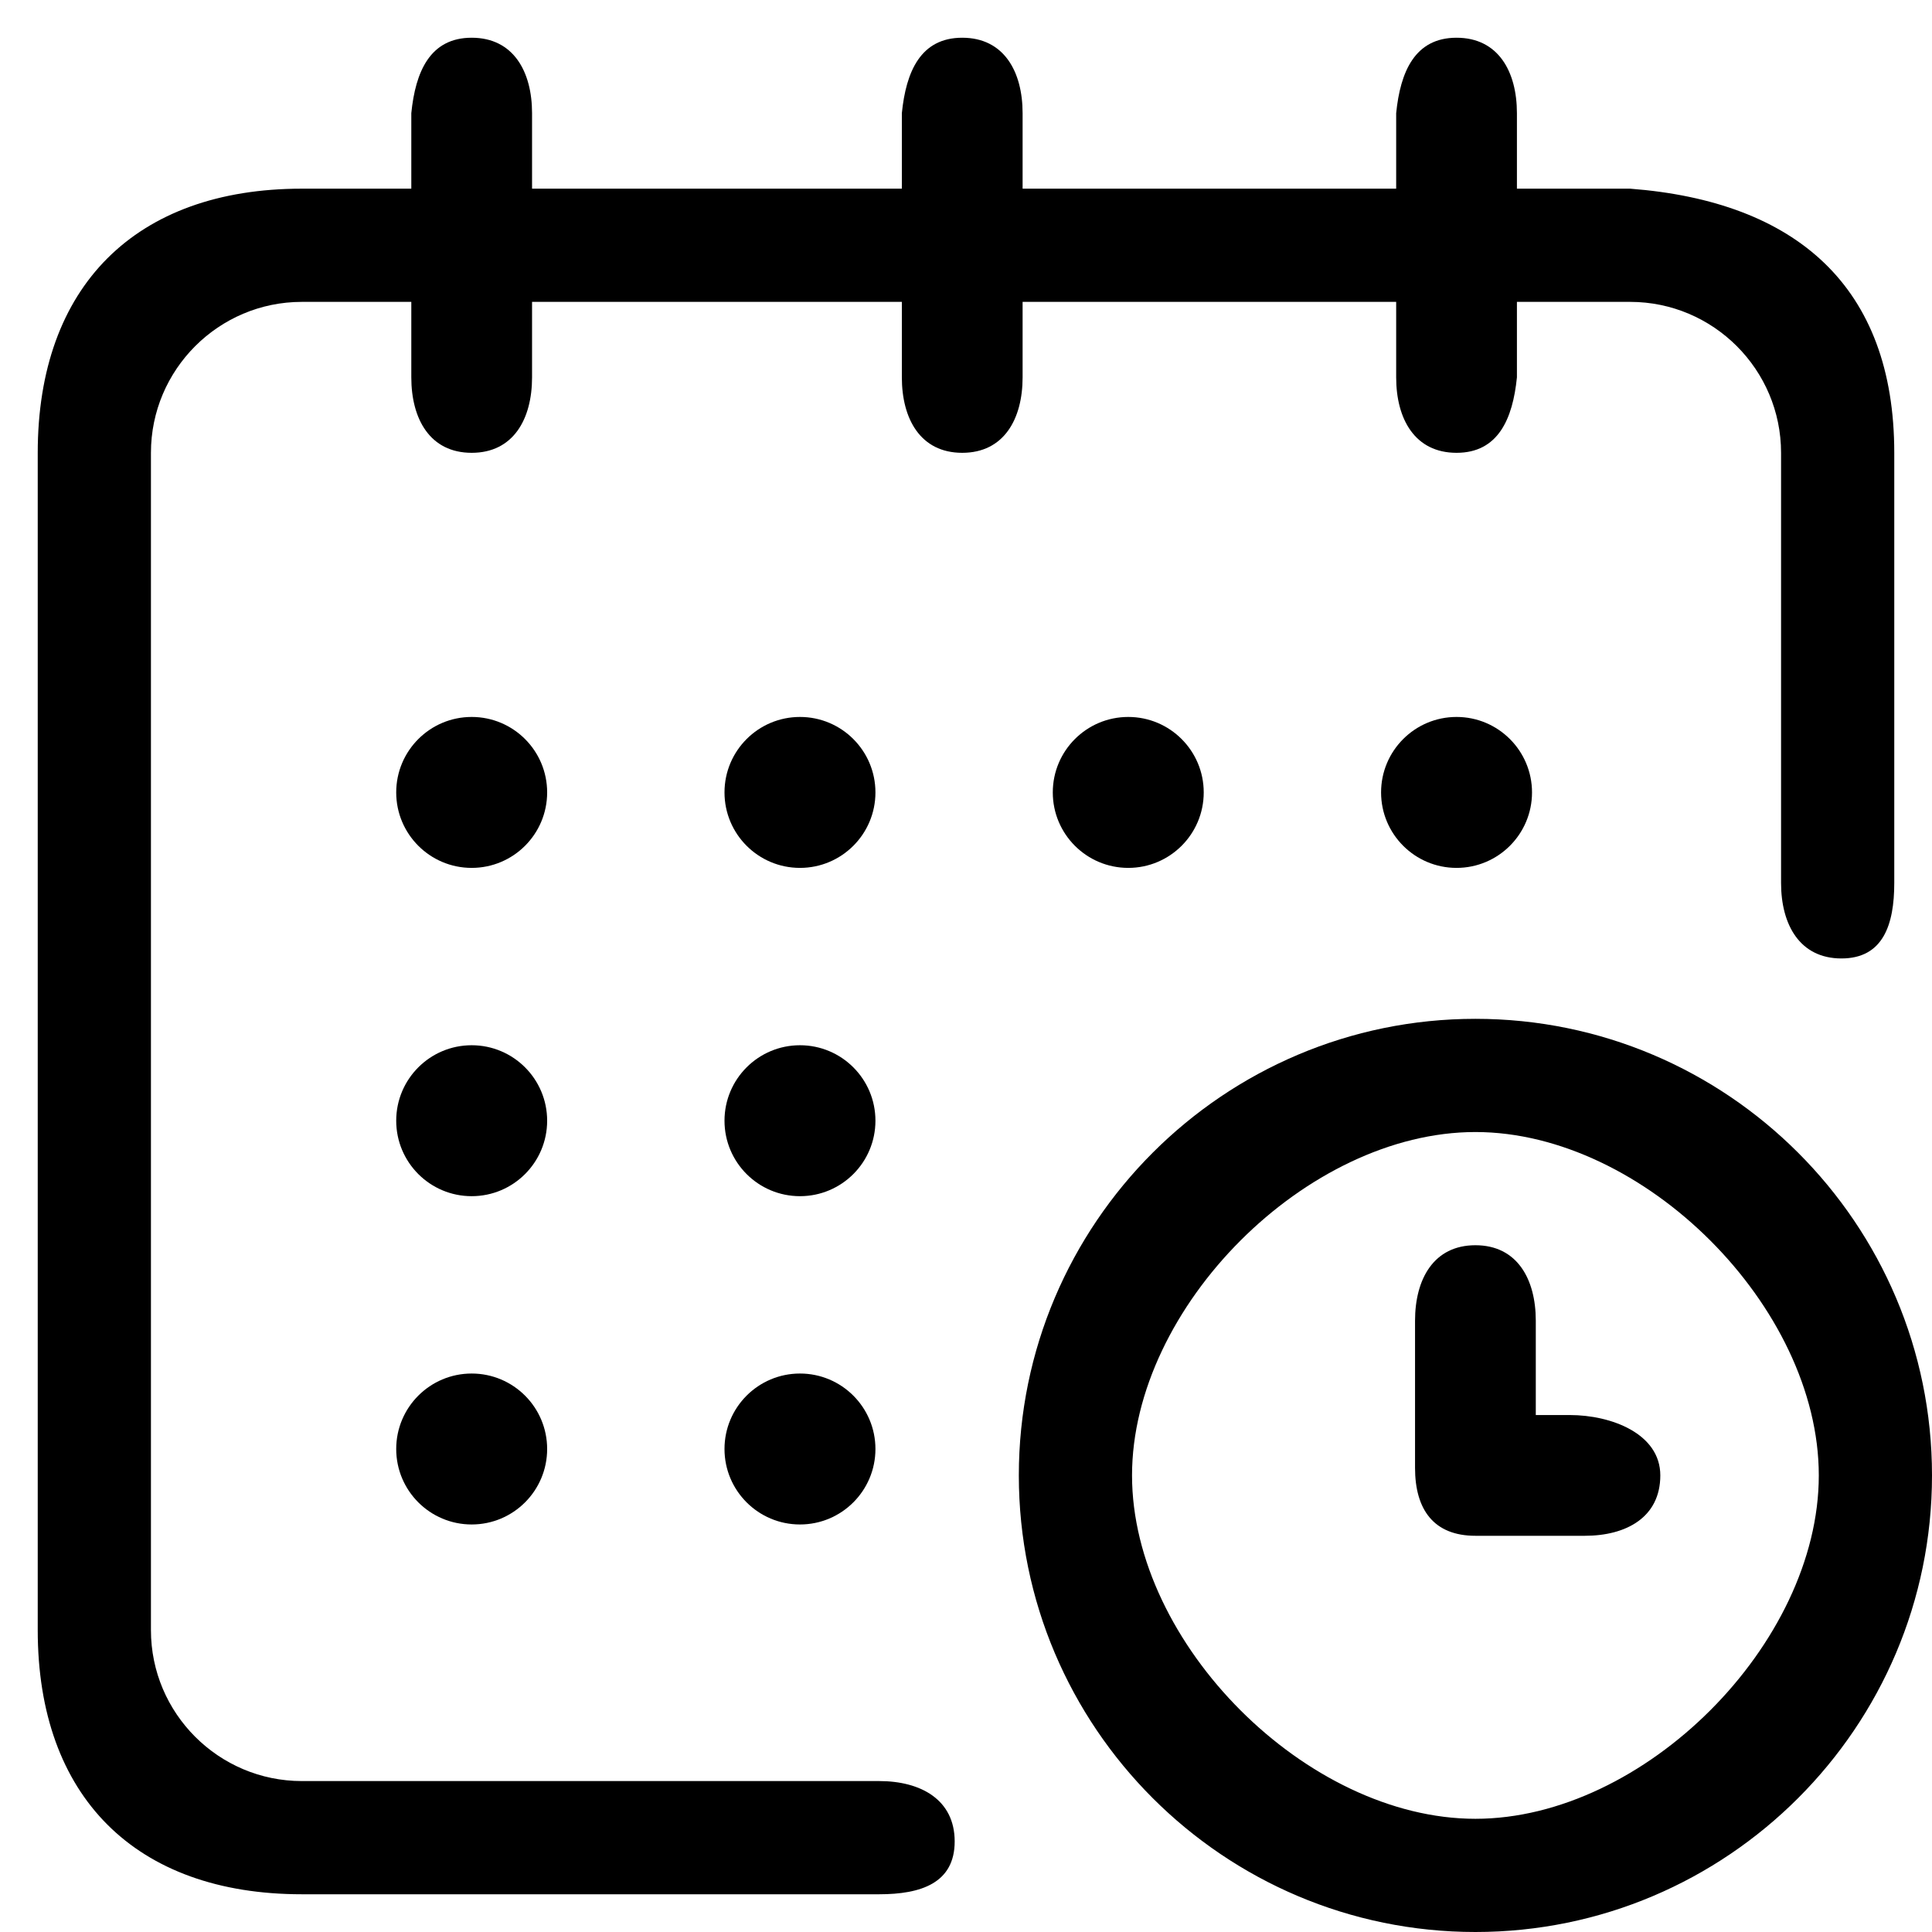
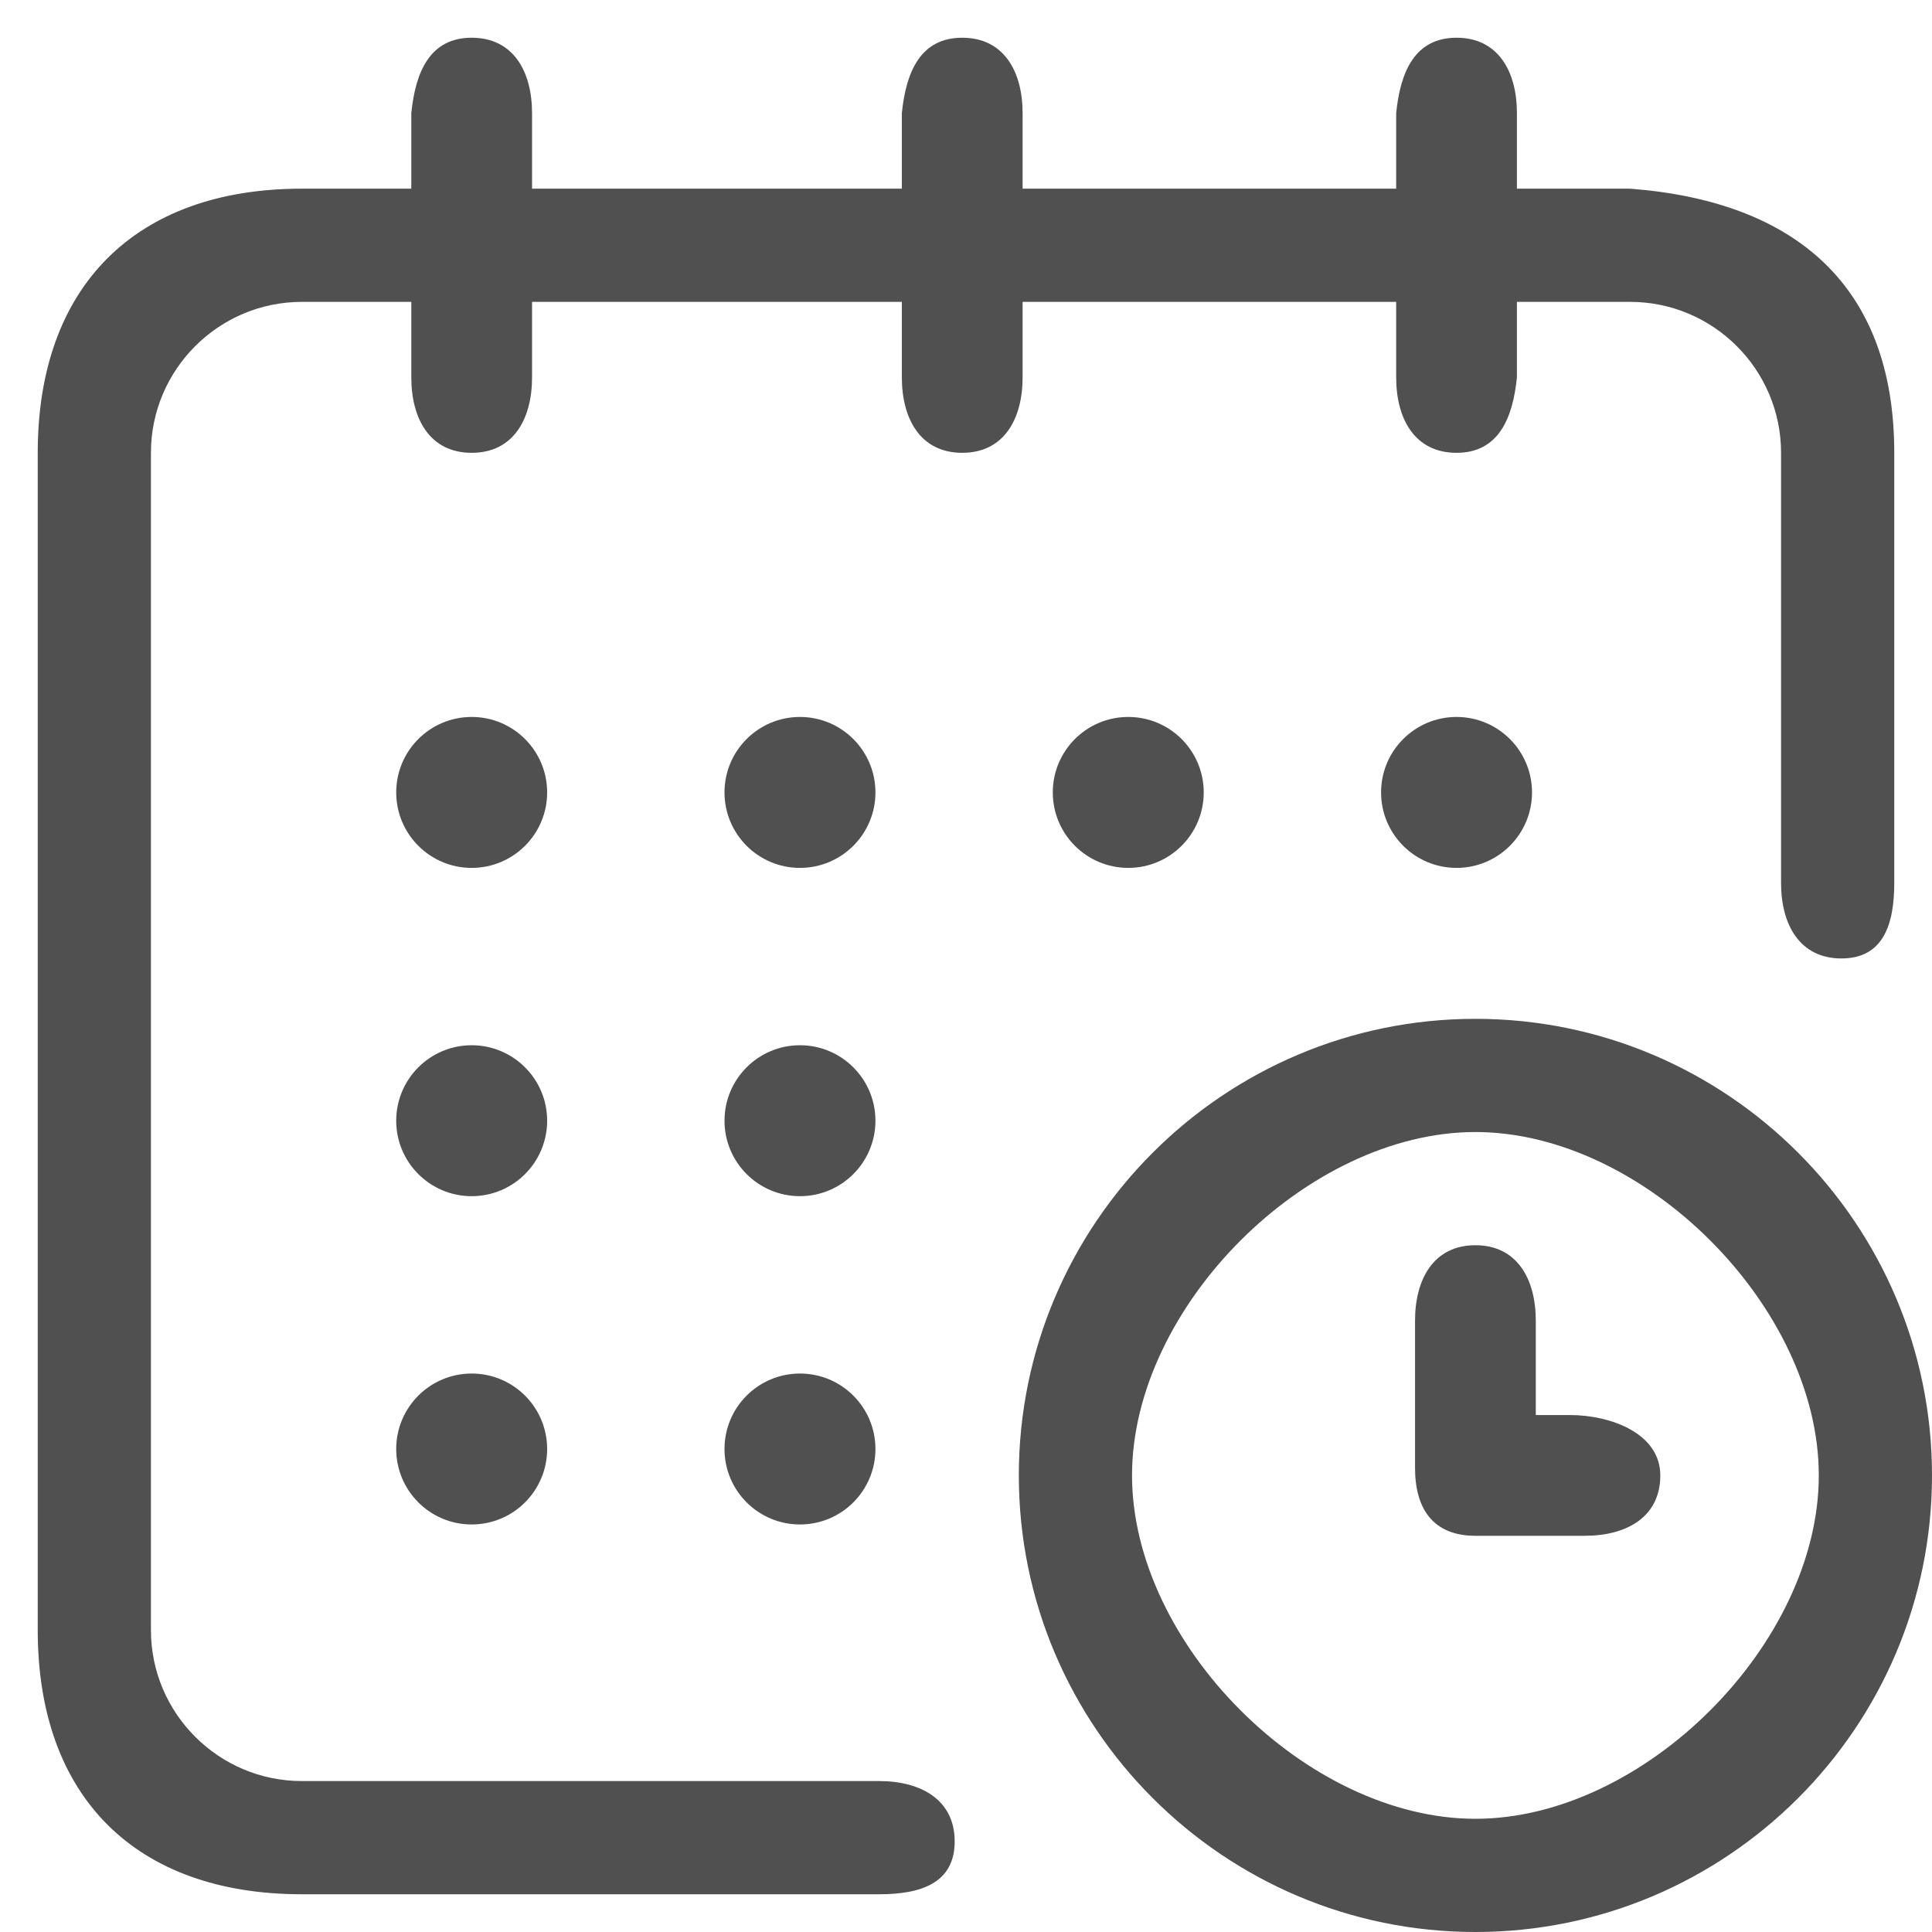
<svg xmlns="http://www.w3.org/2000/svg" viewBox="0 0 512 512" aria-hidden="true" focusable="false">
-   <circle cx="386" cy="210" r="20" />
-   <path d="M432 50h-30V30c0-11.046-4.954-20-16-20s-14.901 9.009-16 20v20h-99V30c0-11.046-4.954-20-16-20s-14.901 9.009-16 20v20h-98V30c0-11.046-4.954-20-16-20s-14.901 9.009-16 20v20H80c-44.112 0-70 25.888-70 70v312c0 44.112 25.888 70 70 70h153c11.046 0 20-2.954 20-14s-8.954-16-20-16H80c-22.056 0-40-17.944-40-40V120c0-22.056 17.944-40 40-40h29v20c0 11.046 4.954 20 16 20s16-8.954 16-20V80h98v20c0 11.046 4.954 20 16 20s16-8.954 16-20V80h99v20c0 11.046 4.954 20 16 20s14.901-9.009 16-20V80h30c22.056 0 40 17.944 40 40v114c0 11.046 4.954 20 16 20s14-8.954 14-20V120c0-44.112-26.018-66.617-70-70zm-41 220c-66.72 0-121 54.28-121 121s54.28 121 121 121 121-54.28 121-121-54.28-121-121-121zm0 212c-44.663 0-91-46.336-91-91s46.337-91 91-91 91 46.336 91 91-46.337 91-91 91zm25-107h-9v-25c0-11.046-4.954-20-16-20s-16 8.954-16 20v39c0 11.046 4.954 18 16 18h29c11.046 0 20-4.954 20-16s-12.954-16-24-16z" />
-   <circle cx="299" cy="210" r="20" />
-   <circle cx="212" cy="297" r="20" />
-   <circle cx="125" cy="210" r="20" />
-   <circle cx="125" cy="297" r="20" />
-   <circle cx="125" cy="384" r="20" />
-   <circle cx="212" cy="384" r="20" />
-   <circle cx="212" cy="210" r="20" />
+   <circle cx="386" cy="210" r="20" fill="rgb(80, 80, 80)" />
+   <path fill="rgb(80, 80, 80)" d="M432 50h-30V30c0-11.046-4.954-20-16-20s-14.901 9.009-16 20v20h-99V30c0-11.046-4.954-20-16-20s-14.901 9.009-16 20v20h-98V30c0-11.046-4.954-20-16-20s-14.901 9.009-16 20v20H80c-44.112 0-70 25.888-70 70v312c0 44.112 25.888 70 70 70h153c11.046 0 20-2.954 20-14s-8.954-16-20-16H80c-22.056 0-40-17.944-40-40V120c0-22.056 17.944-40 40-40h29v20c0 11.046 4.954 20 16 20s16-8.954 16-20V80h98v20c0 11.046 4.954 20 16 20s16-8.954 16-20V80h99v20c0 11.046 4.954 20 16 20s14.901-9.009 16-20V80h30c22.056 0 40 17.944 40 40v114c0 11.046 4.954 20 16 20s14-8.954 14-20V120c0-44.112-26.018-66.617-70-70zm-41 220c-66.72 0-121 54.28-121 121s54.28 121 121 121 121-54.28 121-121-54.28-121-121-121zm0 212c-44.663 0-91-46.336-91-91s46.337-91 91-91 91 46.336 91 91-46.337 91-91 91zm25-107h-9v-25c0-11.046-4.954-20-16-20s-16 8.954-16 20v39c0 11.046 4.954 18 16 18h29c11.046 0 20-4.954 20-16s-12.954-16-24-16z" />
+   <circle cx="299" cy="210" r="20" fill="rgb(80, 80, 80)" />
+   <circle cx="212" cy="297" r="20" fill="rgb(80, 80, 80)" />
+   <circle cx="125" cy="210" r="20" fill="rgb(80, 80, 80)" />
+   <circle cx="125" cy="297" r="20" fill="rgb(80, 80, 80)" />
+   <circle cx="125" cy="384" r="20" fill="rgb(80, 80, 80)" />
+   <circle cx="212" cy="384" r="20" fill="rgb(80, 80, 80)" />
+   <circle cx="212" cy="210" r="20" fill="rgb(80, 80, 80)" />
</svg>
